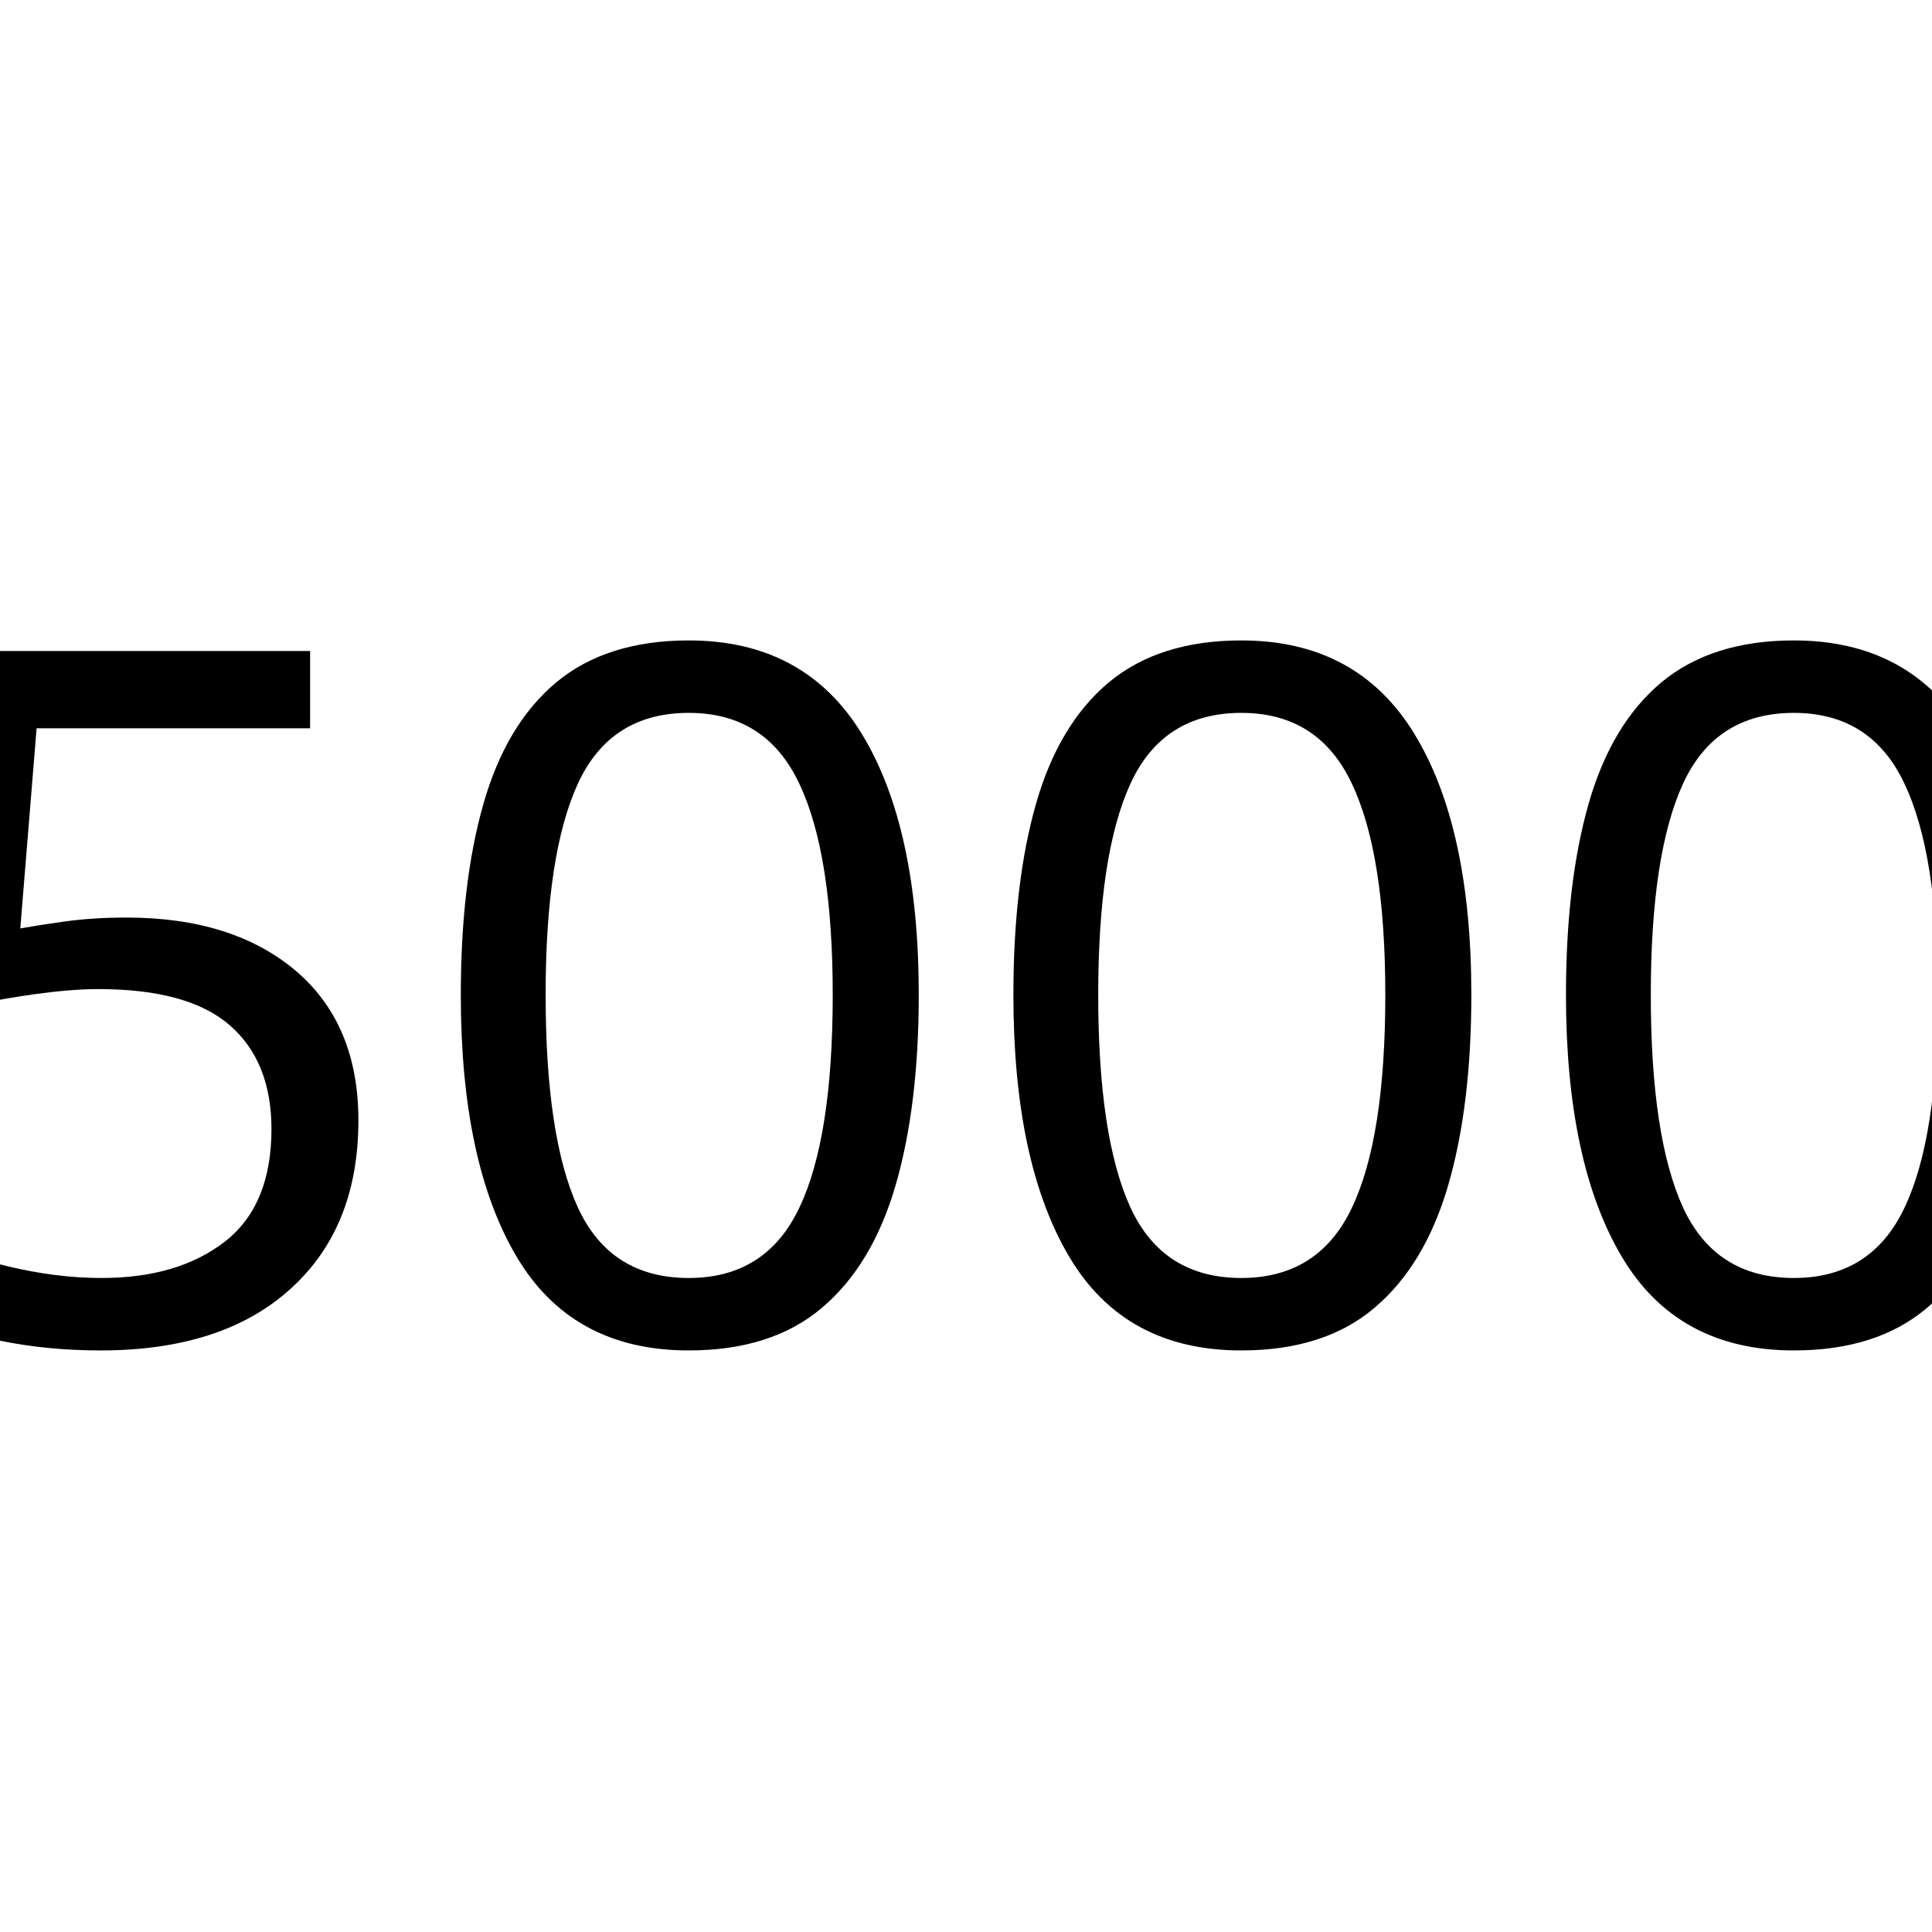
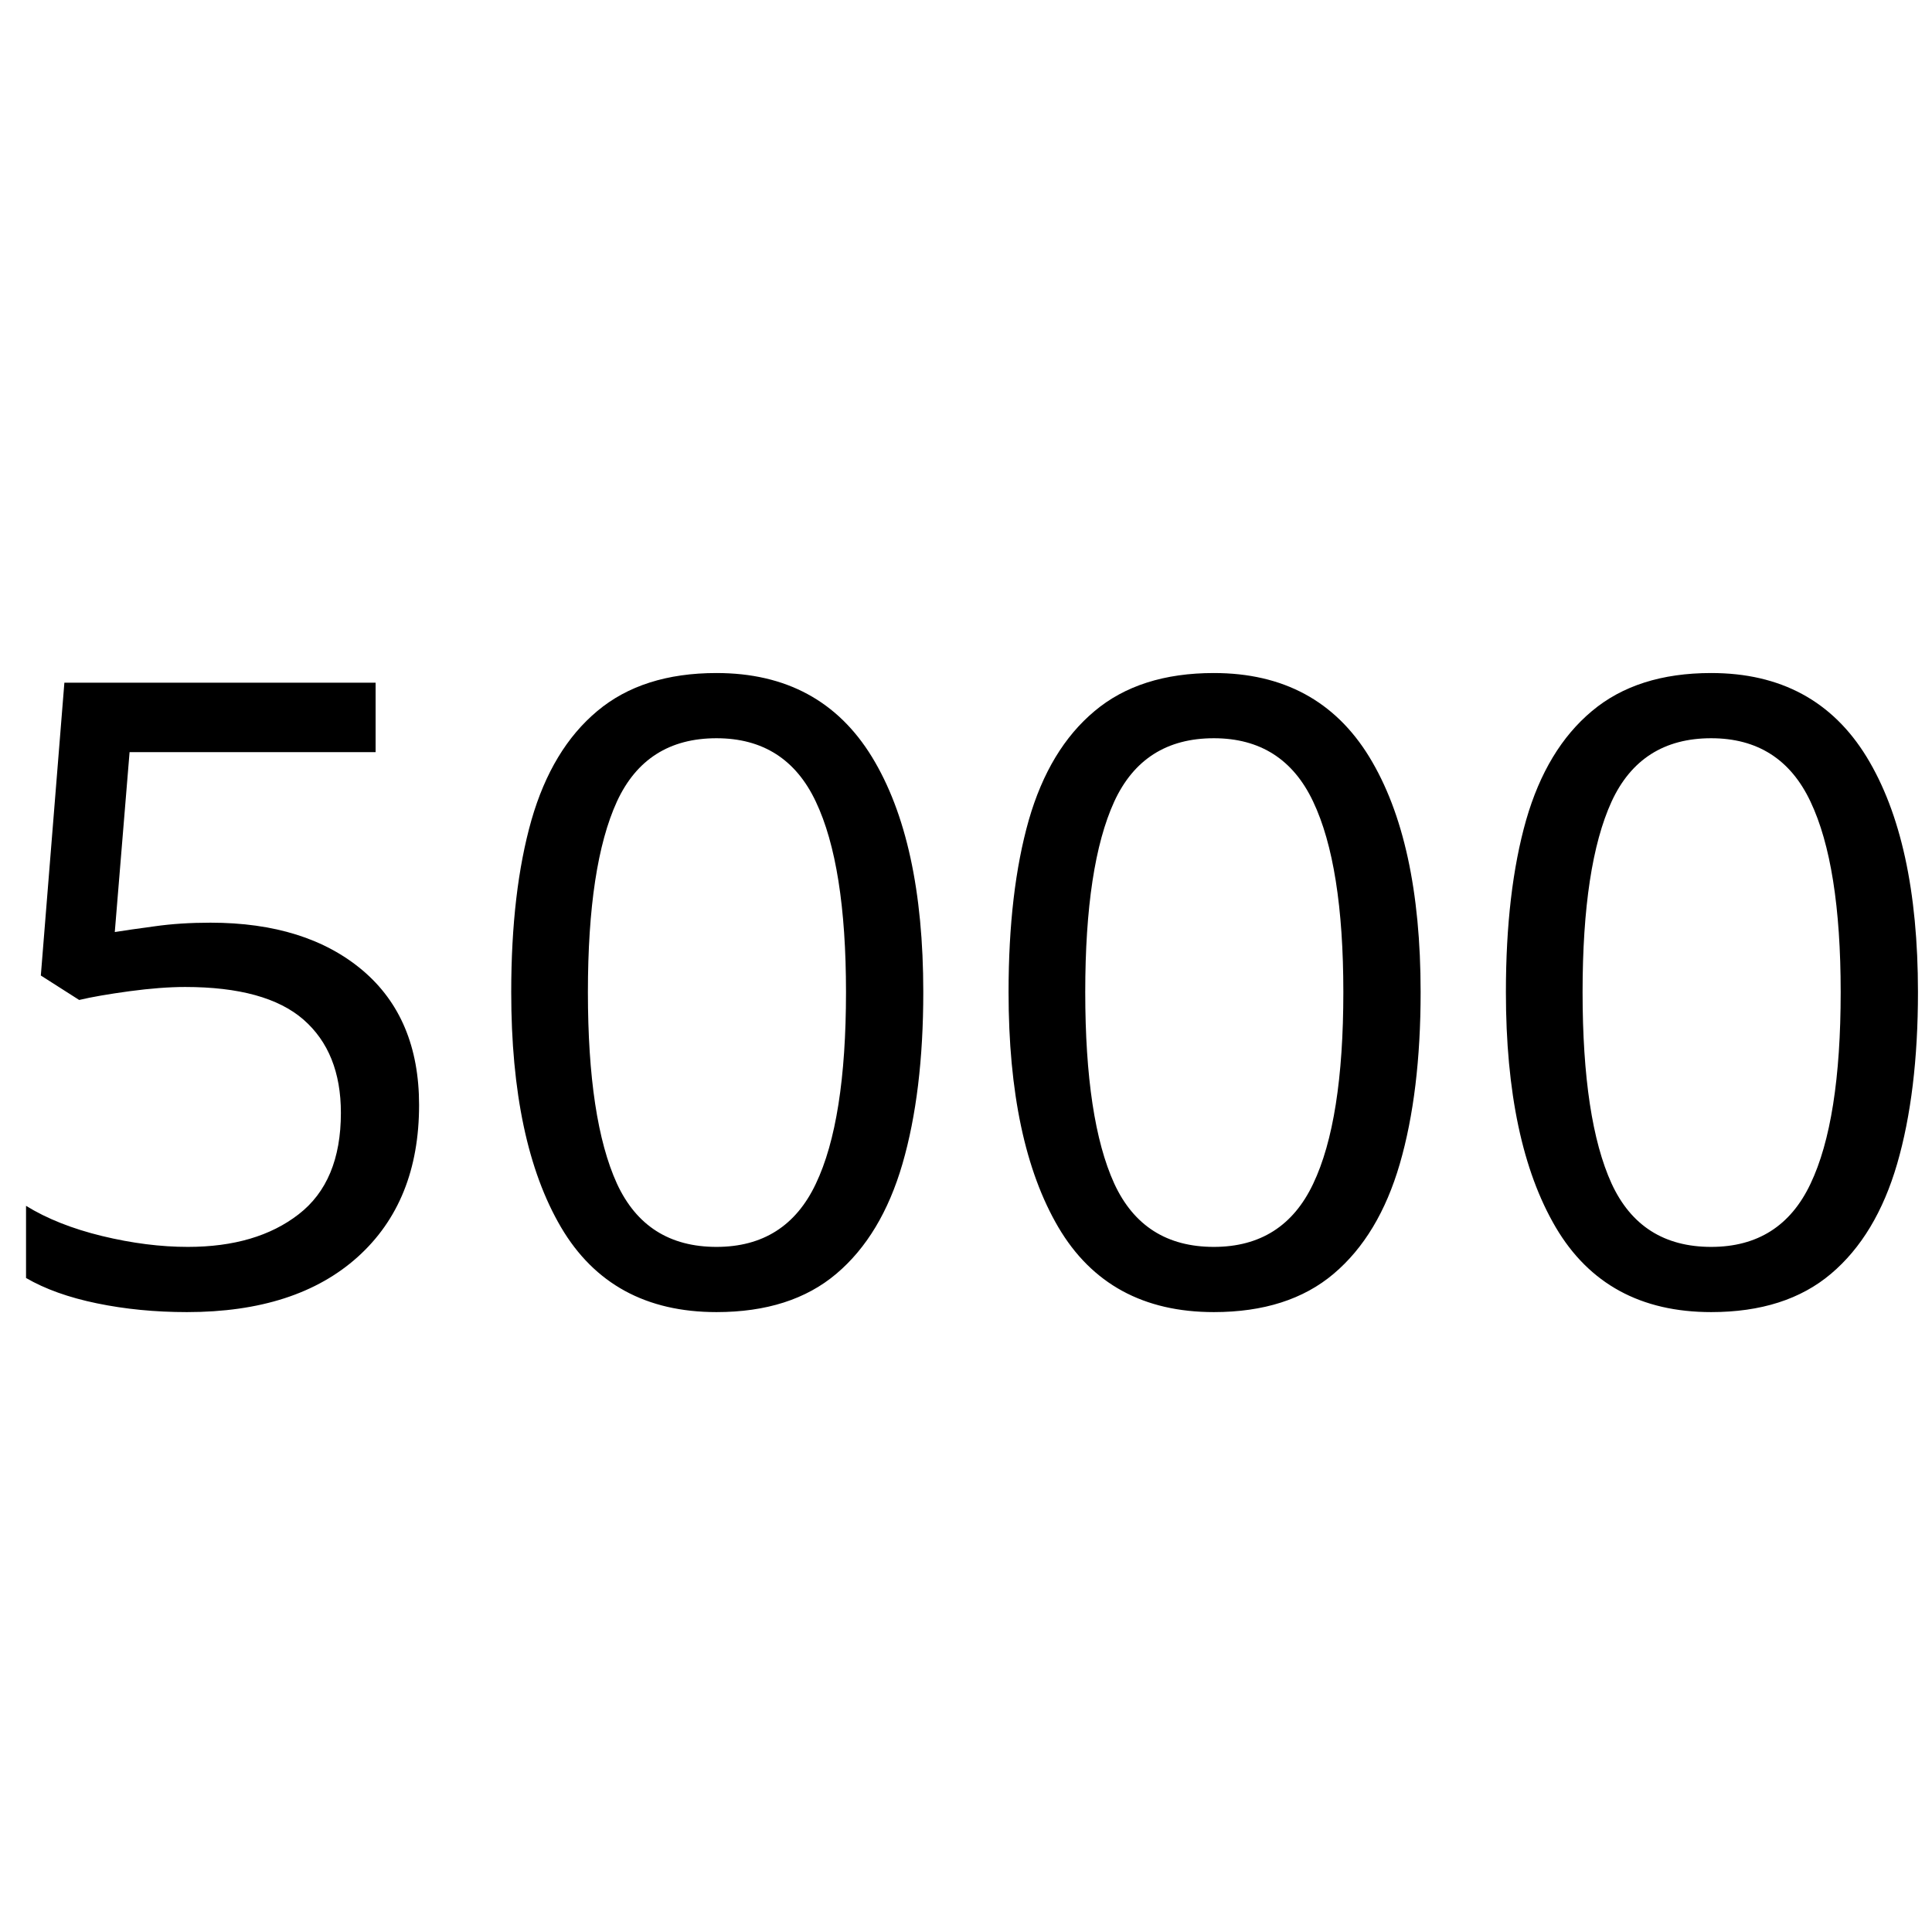
<svg xmlns="http://www.w3.org/2000/svg" viewBox="0 0 100 100">
-   <text x="50%" y="50%" dominant-baseline="central" text-anchor="middle" style="font: lighter 50px 'Calibri', Fallback, sans-serif">5000</text>
+   <text x="50%" y="50%" dominant-baseline="central" text-anchor="middle" style="font: lighter 45px 'Calibri', Fallback, sans-serif">5000</text>
</svg>
